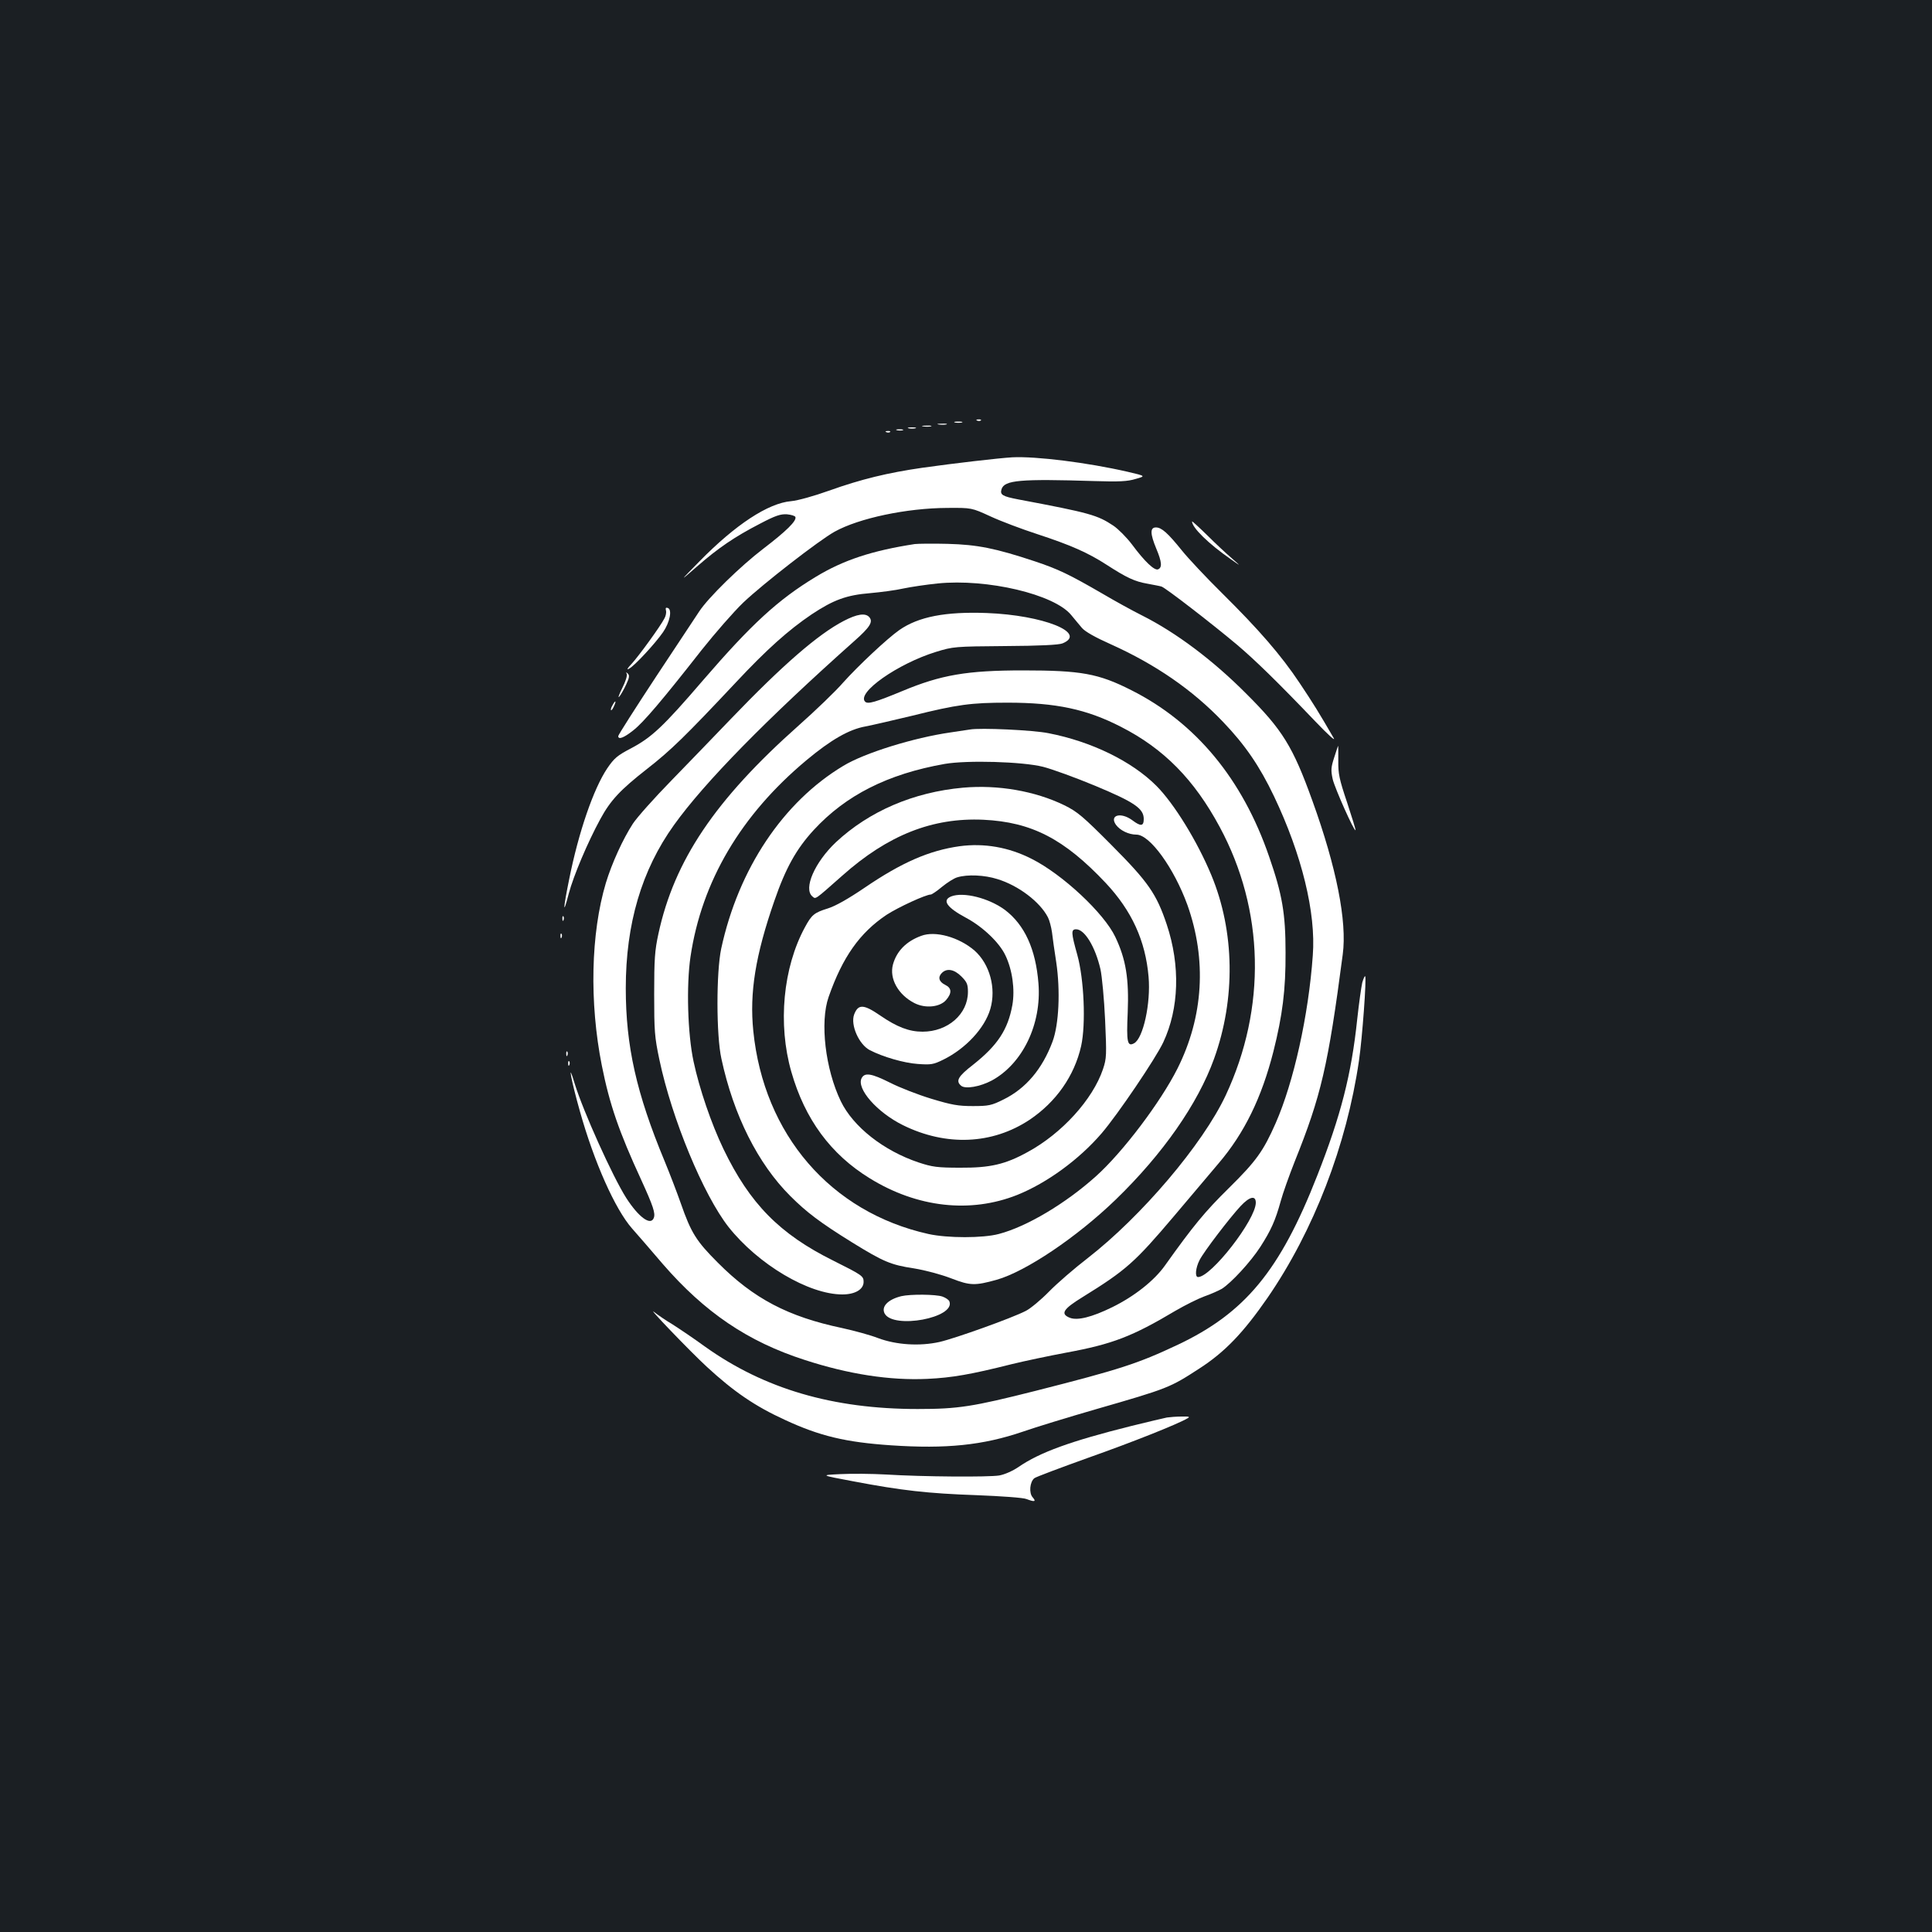
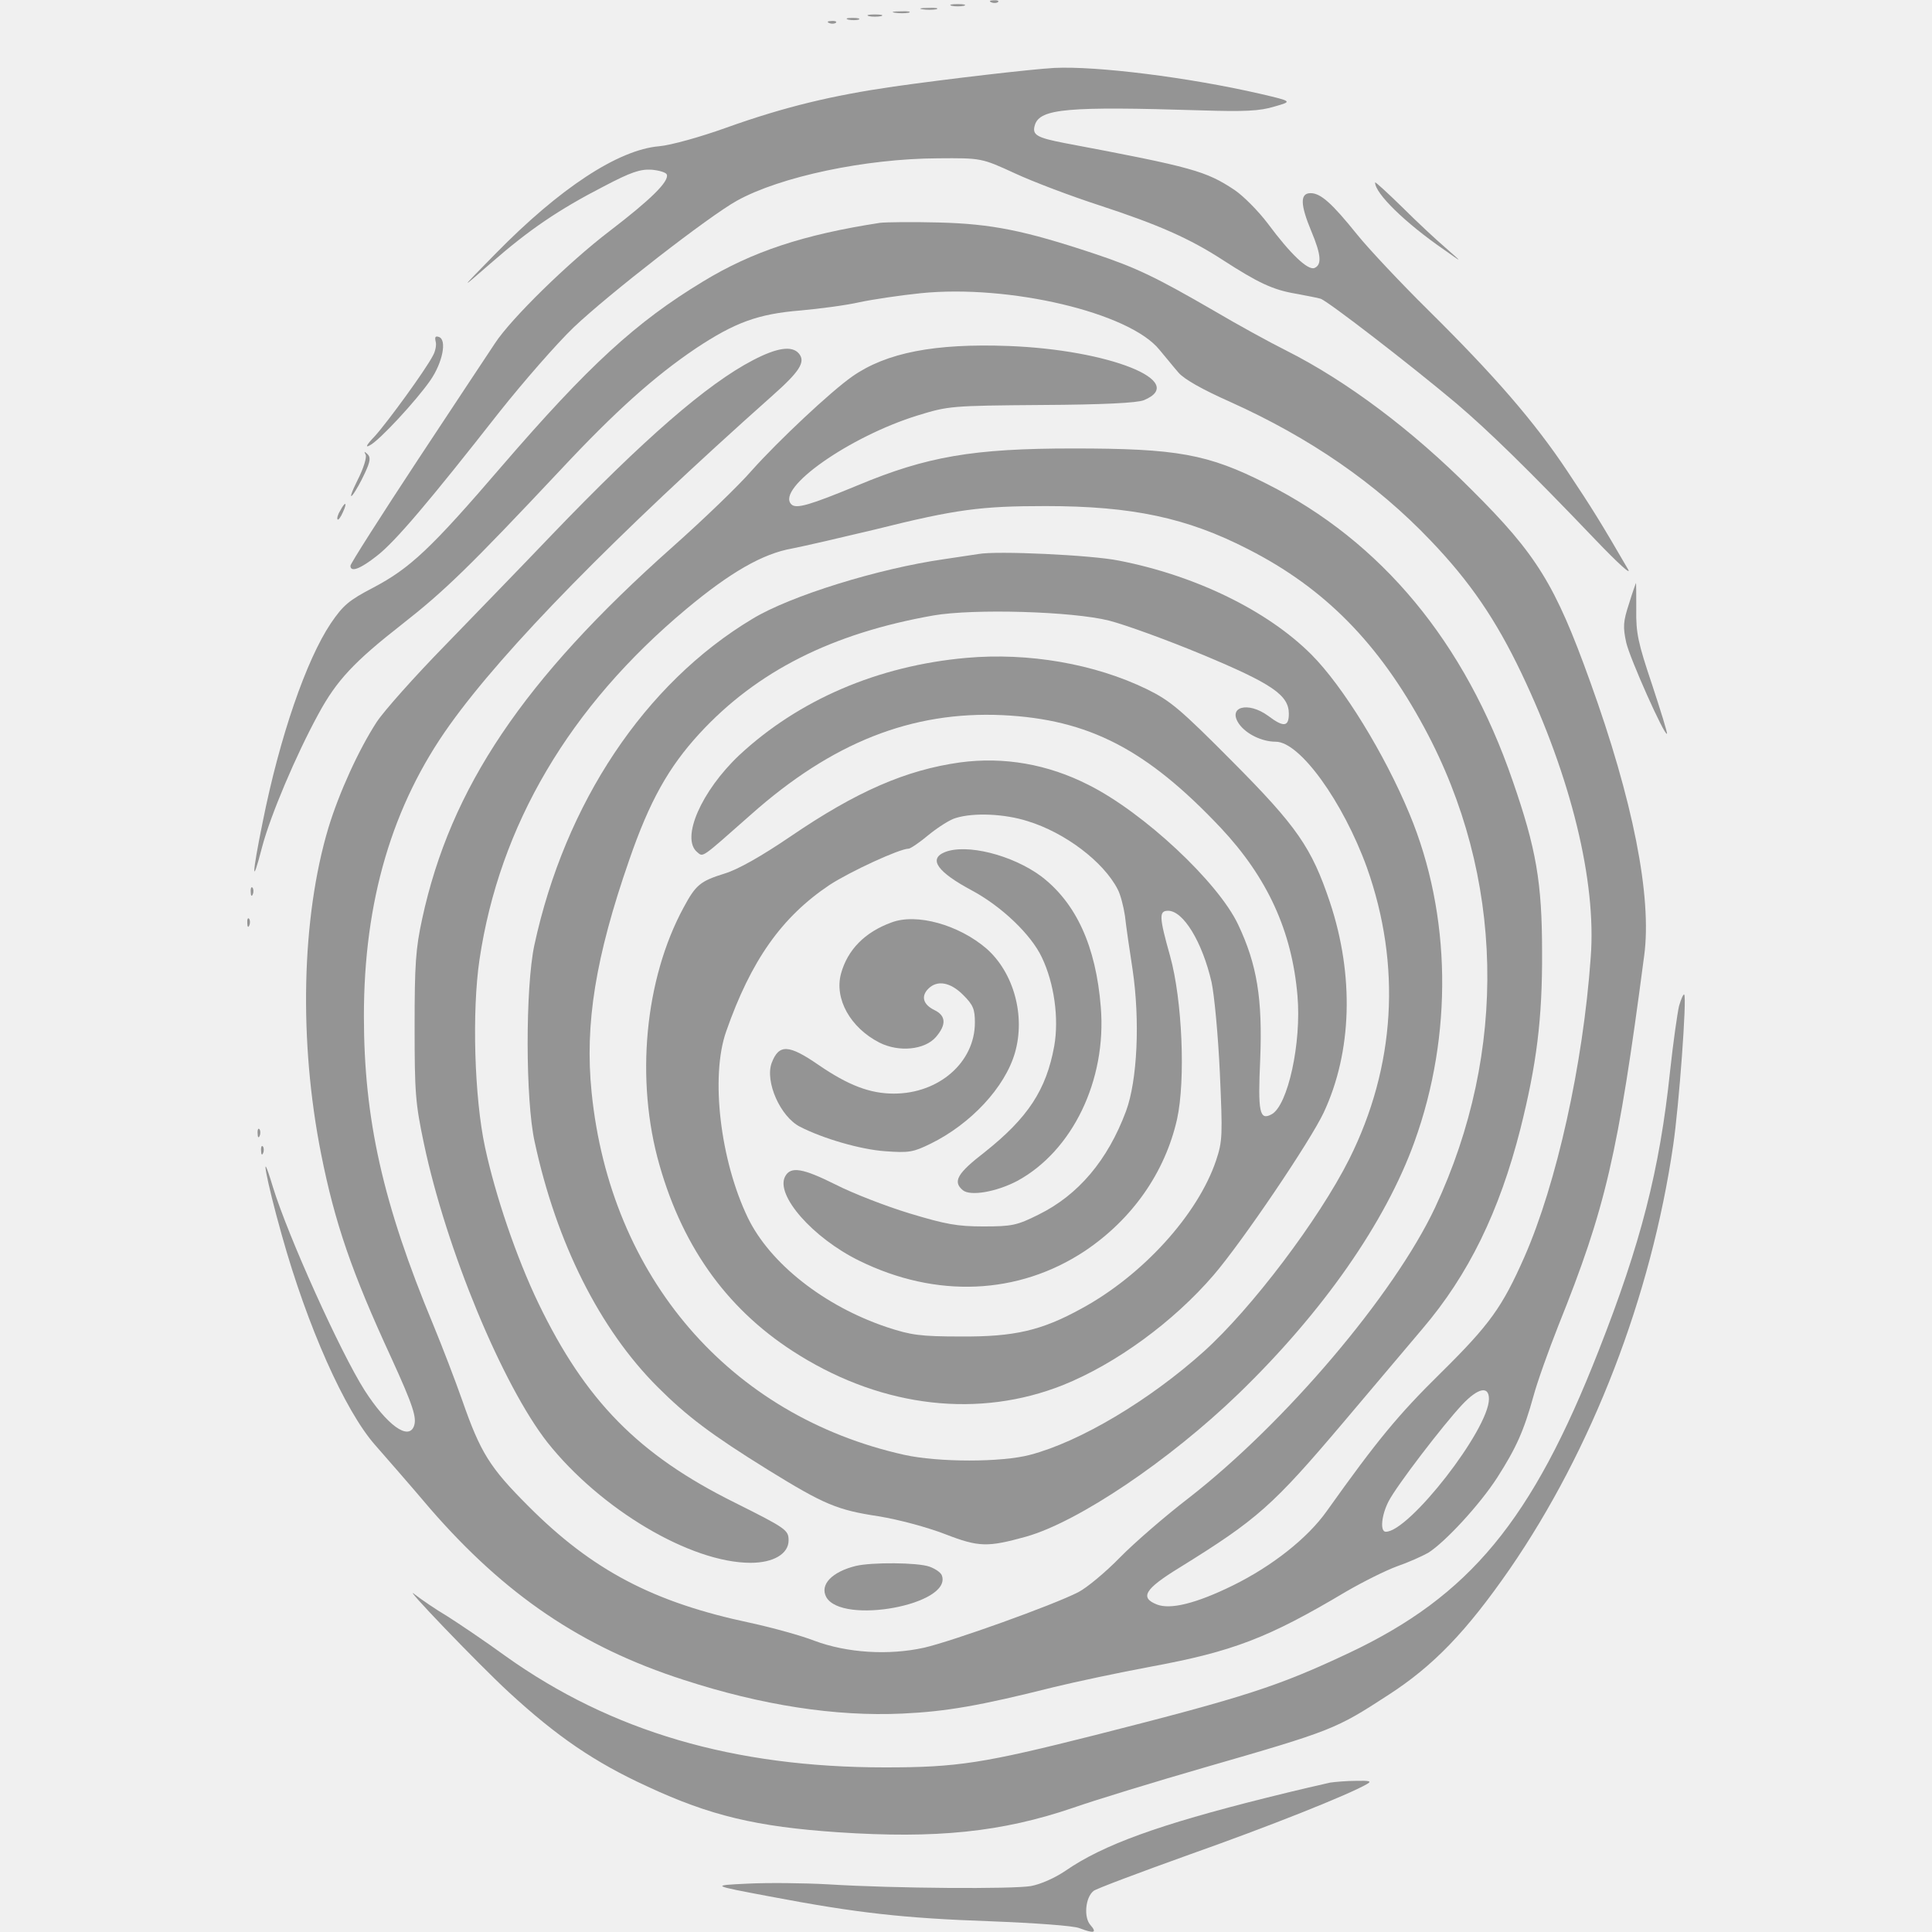
- <svg xmlns="http://www.w3.org/2000/svg" version="1.0" width="1000pt" height="1000pt" viewBox="0 0 1000 1000" preserveAspectRatio="xMidYMid meet">
-   <rect width="100%" height="100%" fill="#1b1f23" />
-   <g transform="translate(0,1000) scale(0.1,-0.1)" fill="#ffffff" stroke="none">
-     <path d="M5058 7823 c7 -3 16 -2 19 1 4 3 -2 6 -13 5 -11 0 -14 -3 -6 -6z" />
-     <path d="M4943 7813 c9 -2 25 -2 35 0 9 3 1 5 -18 5 -19 0 -27 -2 -17 -5z" />
-     <path d="M4858 7803 c12 -2 30 -2 40 0 9 3 -1 5 -23 4 -22 0 -30 -2 -17 -4z" />
-     <path d="M4778 7793 c12 -2 30 -2 40 0 9 3 -1 5 -23 4 -22 0 -30 -2 -17 -4z" />
-     <path d="M4703 7783 c9 -2 25 -2 35 0 9 3 1 5 -18 5 -19 0 -27 -2 -17 -5z" />
-     <path d="M4643 7773 c9 -2 23 -2 30 0 6 3 -1 5 -18 5 -16 0 -22 -2 -12 -5z" />
-     <path d="M4588 7763 c7 -3 16 -2 19 1 4 3 -2 6 -13 5 -11 0 -14 -3 -6 -6z" />
-     <path d="M5240 7633 c-70 -4 -310 -32 -465 -54 -180 -26 -317 -59 -485 -119 -75 -27 -161 -51 -195 -54 -119 -10 -289 -122 -475 -312 -105 -107 -105 -107 -12 -26 110 96 195 154 327 222 78 41 105 50 138 48 22 -2 42 -8 44 -14 7 -20 -47 -73 -166 -164 -118 -90 -285 -253 -332 -325 -15 -22 -115 -174 -223 -337 -108 -164 -196 -302 -196 -308 0 -20 29 -9 77 29 53 41 152 158 355 417 70 88 166 198 215 245 102 97 392 322 473 367 126 70 373 122 582 123 127 1 127 1 225 -44 54 -25 163 -66 243 -92 171 -56 262 -96 359 -159 102 -66 145 -86 209 -97 31 -6 65 -12 74 -15 20 -6 261 -192 393 -303 93 -79 209 -192 404 -396 65 -68 106 -105 94 -85 -77 133 -105 178 -175 283 -97 146 -213 279 -403 467 -81 80 -174 179 -207 220 -74 92 -106 120 -135 120 -31 0 -30 -33 2 -110 29 -69 31 -98 9 -107 -19 -7 -69 40 -135 129 -28 37 -71 80 -96 97 -83 55 -120 66 -492 136 -83 16 -96 24 -87 53 15 47 95 54 481 42 127 -4 171 -2 213 11 53 15 53 15 -41 37 -209 48 -475 81 -597 75z" />
-     <path d="M6170 7301 c0 -32 87 -117 200 -195 55 -39 55 -39 5 5 -27 23 -85 77 -127 119 -43 42 -78 74 -78 71z" />
-     <path d="M4735 7184 c-221 -34 -370 -83 -513 -170 -195 -118 -332 -244 -583 -535 -207 -241 -266 -296 -374 -353 -69 -36 -86 -50 -122 -103 -71 -106 -148 -329 -197 -574 -32 -157 -33 -194 -2 -74 24 91 98 266 163 385 53 98 104 152 242 260 124 97 196 167 461 449 158 169 271 270 391 351 113 75 180 100 304 110 55 5 132 15 171 24 38 8 118 20 177 26 256 26 605 -56 692 -164 17 -20 41 -50 55 -66 16 -19 69 -49 150 -85 231 -104 423 -236 581 -402 114 -119 189 -229 263 -384 144 -302 218 -604 201 -824 -22 -311 -99 -656 -192 -868 -64 -145 -100 -196 -243 -337 -123 -121 -184 -195 -330 -400 -56 -79 -159 -160 -273 -216 -106 -52 -180 -70 -219 -55 -51 20 -36 45 65 107 226 140 270 179 475 421 81 96 184 218 229 271 134 157 223 340 284 579 47 187 64 319 63 513 0 202 -17 300 -85 496 -138 402 -380 694 -714 862 -170 86 -259 102 -560 102 -290 0 -424 -23 -625 -107 -138 -57 -178 -69 -192 -55 -46 46 169 197 367 258 88 27 96 28 358 30 179 1 278 6 297 14 130 54 -101 146 -392 157 -214 8 -354 -19 -453 -88 -63 -44 -215 -187 -291 -272 -38 -44 -142 -144 -231 -223 -432 -384 -643 -698 -725 -1077 -19 -87 -22 -133 -22 -312 0 -191 2 -222 27 -340 65 -308 228 -700 358 -866 154 -194 415 -349 589 -349 66 0 110 26 110 65 0 30 -7 35 -157 110 -278 138 -432 295 -568 577 -64 133 -125 313 -155 453 -31 144 -38 394 -16 543 58 390 261 734 600 1017 127 106 221 160 306 175 36 7 144 32 240 55 236 59 308 68 495 68 251 0 410 -34 587 -125 222 -113 379 -273 511 -518 232 -430 243 -937 31 -1390 -119 -253 -435 -625 -714 -842 -69 -53 -159 -131 -200 -173 -41 -42 -95 -87 -120 -100 -74 -38 -365 -142 -447 -161 -104 -23 -224 -15 -318 20 -38 15 -122 38 -186 52 -280 59 -458 152 -644 339 -111 111 -138 154 -191 306 -20 57 -58 156 -84 219 -146 351 -201 596 -201 895 0 333 82 611 249 844 158 221 480 549 935 954 79 70 97 98 77 122 -20 24 -64 17 -133 -19 -133 -69 -317 -229 -583 -506 -81 -85 -221 -229 -309 -320 -89 -91 -178 -191 -199 -223 -52 -80 -109 -205 -140 -307 -78 -261 -86 -618 -21 -945 40 -201 89 -343 203 -590 64 -140 75 -175 66 -199 -16 -42 -78 3 -143 104 -71 112 -222 447 -266 590 -40 133 -19 19 26 -140 74 -265 183 -509 270 -608 27 -31 100 -114 160 -185 217 -250 439 -401 734 -496 227 -74 441 -107 635 -98 128 6 225 23 436 76 65 16 193 43 284 60 238 44 340 83 565 217 50 29 116 62 149 74 32 11 72 29 90 39 49 31 149 139 200 218 55 86 77 135 105 236 11 41 44 133 72 204 137 341 173 494 249 1073 23 171 -33 452 -157 795 -101 281 -155 368 -343 555 -172 173 -363 316 -538 404 -48 24 -141 75 -207 114 -171 99 -227 126 -350 167 -202 67 -296 86 -450 90 -77 2 -153 1 -170 -1z m1765 -3409 c0 -88 -231 -385 -299 -385 -17 0 -13 47 8 88 23 45 157 220 213 280 46 49 78 56 78 17z" />
-     <path d="M3447 6840 c3 -10 -1 -29 -8 -41 -21 -41 -131 -192 -168 -233 -25 -26 -29 -35 -15 -27 27 13 136 131 176 189 35 51 48 116 25 125 -11 4 -13 0 -10 -13z" />
-     <path d="M3244 6512 c4 -7 -6 -40 -24 -75 -17 -34 -23 -53 -14 -42 9 11 25 40 36 64 16 34 17 46 7 55 -9 8 -10 8 -5 -2z" />
-     <path d="M3170 6349 c-7 -11 -10 -23 -7 -25 2 -2 9 7 15 21 14 30 7 33 -8 4z" />
-     <path d="M5020 6224 c-14 -2 -59 -9 -100 -15 -189 -27 -445 -106 -555 -173 -312 -187 -543 -534 -632 -946 -26 -122 -26 -449 1 -570 63 -293 189 -543 356 -710 85 -85 155 -138 321 -241 162 -100 200 -116 319 -134 61 -10 142 -32 194 -52 98 -38 123 -38 235 -7 151 43 414 220 615 414 245 237 426 497 510 730 112 310 107 659 -14 950 -72 174 -193 371 -285 463 -127 127 -336 229 -558 272 -78 16 -354 29 -407 19z m379 -193 c47 -12 168 -56 269 -98 204 -85 252 -118 252 -172 0 -38 -15 -40 -60 -6 -59 43 -119 26 -84 -24 21 -29 66 -51 106 -51 70 0 195 -174 264 -364 101 -284 83 -578 -51 -846 -88 -175 -283 -433 -422 -558 -157 -141 -358 -261 -503 -299 -82 -22 -266 -22 -365 0 -506 113 -852 515 -906 1051 -20 198 11 391 109 673 59 171 114 269 204 367 166 180 383 290 678 342 116 20 402 12 509 -15z" />
-     <path d="M4985 5923 c-257 -23 -486 -122 -658 -282 -110 -104 -170 -241 -122 -281 18 -15 10 -20 155 108 236 210 467 301 730 289 250 -12 418 -99 633 -327 135 -144 206 -299 222 -486 12 -137 -28 -319 -75 -344 -35 -19 -40 6 -33 159 7 175 -9 275 -64 391 -58 123 -274 325 -434 405 -118 60 -245 82 -372 65 -157 -22 -300 -84 -492 -215 -84 -57 -151 -95 -190 -107 -71 -22 -84 -33 -119 -98 -113 -208 -141 -501 -70 -748 70 -245 204 -427 406 -551 246 -152 521 -182 763 -86 154 62 320 183 437 319 84 98 280 388 319 471 82 175 89 397 18 610 -53 158 -95 219 -284 409 -150 151 -179 175 -246 208 -152 74 -344 107 -524 91z m177 -473 c109 -33 221 -118 262 -198 8 -15 17 -50 21 -77 3 -28 13 -97 22 -155 22 -148 14 -322 -19 -411 -53 -142 -138 -243 -254 -300 -62 -31 -77 -34 -159 -34 -76 0 -109 6 -215 38 -69 21 -164 58 -213 83 -96 48 -131 54 -147 24 -29 -54 80 -178 214 -244 223 -110 462 -100 655 28 137 92 232 227 267 382 25 114 15 346 -20 472 -32 114 -33 132 -6 132 44 0 99 -90 126 -207 8 -37 19 -154 24 -262 8 -182 8 -198 -11 -255 -53 -157 -213 -333 -390 -429 -116 -64 -195 -82 -349 -81 -119 0 -145 4 -215 27 -182 61 -339 185 -403 317 -80 166 -109 409 -63 540 72 206 161 332 300 425 60 39 203 105 229 105 5 0 32 18 58 40 27 22 63 45 79 49 52 16 141 12 207 -9z" />
-     <path d="M4923 5360 c-49 -20 -21 -58 78 -111 86 -46 172 -128 203 -194 36 -75 50 -177 36 -257 -23 -127 -76 -208 -202 -308 -79 -61 -93 -85 -63 -110 22 -18 97 -5 158 27 160 87 259 292 242 503 -14 178 -72 303 -173 380 -84 62 -216 95 -279 70z" />
-     <path d="M4768 5156 c-77 -28 -127 -79 -146 -148 -20 -73 27 -157 111 -200 57 -29 132 -21 164 16 31 36 29 62 -4 78 -33 16 -40 40 -18 62 26 26 64 19 101 -18 29 -29 34 -41 34 -80 0 -115 -104 -206 -235 -206 -69 0 -132 24 -218 83 -87 60 -115 61 -136 6 -20 -54 25 -156 82 -185 66 -34 175 -66 247 -71 69 -5 81 -3 132 22 116 57 215 163 244 263 31 107 -3 232 -82 302 -80 69 -203 104 -276 76z" />
-     <path d="M6906 6080 c-17 -52 -18 -67 -8 -113 11 -47 111 -271 118 -264 2 2 -18 66 -43 142 -41 122 -47 150 -46 218 0 42 0 77 -1 77 0 0 -10 -27 -20 -60z" />
-     <path d="M2911 5244 c0 -11 3 -14 6 -6 3 7 2 16 -1 19 -3 4 -6 -2 -5 -13z" />
-     <path d="M2901 5154 c0 -11 3 -14 6 -6 3 7 2 16 -1 19 -3 4 -6 -2 -5 -13z" />
-     <path d="M7051 4914 c-5 -22 -17 -106 -26 -189 -30 -286 -85 -500 -207 -810 -193 -493 -374 -711 -723 -876 -206 -97 -298 -127 -735 -238 -325 -82 -400 -94 -610 -94 -439 0 -794 104 -1101 323 -59 43 -135 94 -168 115 -34 20 -76 49 -94 63 -47 39 183 -201 272 -283 139 -128 248 -203 403 -274 181 -84 315 -116 551 -132 284 -19 474 0 682 71 66 23 236 75 378 116 375 108 383 112 534 210 132 85 228 185 354 367 238 346 409 788 473 1227 17 115 40 429 32 437 -2 3 -9 -12 -15 -33z" />
-     <path d="M2931 4544 c0 -11 3 -14 6 -6 3 7 2 16 -1 19 -3 4 -6 -2 -5 -13z" />
-     <path d="M2941 4494 c0 -11 3 -14 6 -6 3 7 2 16 -1 19 -3 4 -6 -2 -5 -13z" />
-     <path d="M4665 3291 c-69 -17 -105 -54 -86 -90 45 -82 368 -22 335 63 -3 8 -19 19 -36 25 -34 12 -166 13 -213 2z" />
-     <path d="M6040 2663 c-14 -3 -97 -22 -185 -44 -312 -78 -473 -136 -583 -212 -31 -21 -72 -39 -100 -44 -54 -9 -393 -7 -587 5 -71 4 -177 5 -235 2 -105 -5 -105 -5 65 -37 253 -48 386 -63 640 -72 128 -5 242 -13 258 -20 42 -16 52 -14 32 9 -20 22 -15 80 9 99 7 6 132 53 277 105 232 82 463 174 516 205 14 8 7 10 -32 9 -27 0 -61 -3 -75 -5z" />
+ <svg xmlns="http://www.w3.org/2000/svg" version="1.0" width="560pt" height="560pt" viewBox="0 0 560 560" preserveAspectRatio="xMidYMid meet" id="svg58">
+   <defs id="defs62" />
+   <g transform="matrix(0.1,0,0,-0.1,-218.4221,782.989)" fill="#949494" stroke="none" id="g56">
+     <path d="m 5058,7823 c 7,-3 16,-2 19,1 4,3 -2,6 -13,5 -11,0 -14,-3 -6,-6 z" id="path6" />
+     <path d="m 4943,7813 c 9,-2 25,-2 35,0 9,3 1,5 -18,5 -19,0 -27,-2 -17,-5 z" id="path8" />
+     <path d="m 4858,7803 c 12,-2 30,-2 40,0 9,3 -1,5 -23,4 -22,0 -30,-2 -17,-4 z" id="path10" />
+     <path d="m 4778,7793 c 12,-2 30,-2 40,0 9,3 -1,5 -23,4 -22,0 -30,-2 -17,-4 z" id="path12" />
+     <path d="m 4703,7783 c 9,-2 25,-2 35,0 9,3 1,5 -18,5 -19,0 -27,-2 -17,-5 z" id="path14" />
+     <path d="m 4643,7773 c 9,-2 23,-2 30,0 6,3 -1,5 -18,5 -16,0 -22,-2 -12,-5 z" id="path16" />
+     <path d="m 4588,7763 c 7,-3 16,-2 19,1 4,3 -2,6 -13,5 -11,0 -14,-3 -6,-6 z" id="path18" />
+     <path d="m 5240,7633 c -70,-4 -310,-32 -465,-54 -180,-26 -317,-59 -485,-119 -75,-27 -161,-51 -195,-54 -119,-10 -289,-122 -475,-312 -105,-107 -105,-107 -12,-26 110,96 195,154 327,222 78,41 105,50 138,48 22,-2 42,-8 44,-14 7,-20 -47,-73 -166,-164 -118,-90 -285,-253 -332,-325 -15,-22 -115,-174 -223,-337 -108,-164 -196,-302 -196,-308 0,-20 29,-9 77,29 53,41 152,158 355,417 70,88 166,198 215,245 102,97 392,322 473,367 126,70 373,122 582,123 127,1 127,1 225,-44 54,-25 163,-66 243,-92 171,-56 262,-96 359,-159 102,-66 145,-86 209,-97 31,-6 65,-12 74,-15 20,-6 261,-192 393,-303 93,-79 209,-192 404,-396 65,-68 106,-105 94,-85 -77,133 -105,178 -175,283 -97,146 -213,279 -403,467 -81,80 -174,179 -207,220 -74,92 -106,120 -135,120 -31,0 -30,-33 2,-110 29,-69 31,-98 9,-107 -19,-7 -69,40 -135,129 -28,37 -71,80 -96,97 -83,55 -120,66 -492,136 -83,16 -96,24 -87,53 15,47 95,54 481,42 127,-4 171,-2 213,11 53,15 53,15 -41,37 -209,48 -475,81 -597,75 z" id="path20" />
+     <path d="m 6170,7301 c 0,-32 87,-117 200,-195 55,-39 55,-39 5,5 -27,23 -85,77 -127,119 -43,42 -78,74 -78,71 z" id="path22" />
+     <path d="m 4735,7184 c -221,-34 -370,-83 -513,-170 -195,-118 -332,-244 -583,-535 -207,-241 -266,-296 -374,-353 -69,-36 -86,-50 -122,-103 -71,-106 -148,-329 -197,-574 -32,-157 -33,-194 -2,-74 24,91 98,266 163,385 53,98 104,152 242,260 124,97 196,167 461,449 158,169 271,270 391,351 113,75 180,100 304,110 55,5 132,15 171,24 38,8 118,20 177,26 256,26 605,-56 692,-164 17,-20 41,-50 55,-66 16,-19 69,-49 150,-85 231,-104 423,-236 581,-402 114,-119 189,-229 263,-384 144,-302 218,-604 201,-824 -22,-311 -99,-656 -192,-868 -64,-145 -100,-196 -243,-337 -123,-121 -184,-195 -330,-400 -56,-79 -159,-160 -273,-216 -106,-52 -180,-70 -219,-55 -51,20 -36,45 65,107 226,140 270,179 475,421 81,96 184,218 229,271 134,157 223,340 284,579 47,187 64,319 63,513 0,202 -17,300 -85,496 -138,402 -380,694 -714,862 -170,86 -259,102 -560,102 -290,0 -424,-23 -625,-107 -138,-57 -178,-69 -192,-55 -46,46 169,197 367,258 88,27 96,28 358,30 179,1 278,6 297,14 130,54 -101,146 -392,157 -214,8 -354,-19 -453,-88 -63,-44 -215,-187 -291,-272 -38,-44 -142,-144 -231,-223 -432,-384 -643,-698 -725,-1077 -19,-87 -22,-133 -22,-312 0,-191 2,-222 27,-340 65,-308 228,-700 358,-866 154,-194 415,-349 589,-349 66,0 110,26 110,65 0,30 -7,35 -157,110 -278,138 -432,295 -568,577 -64,133 -125,313 -155,453 -31,144 -38,394 -16,543 58,390 261,734 600,1017 127,106 221,160 306,175 36,7 144,32 240,55 236,59 308,68 495,68 251,0 410,-34 587,-125 222,-113 379,-273 511,-518 232,-430 243,-937 31,-1390 -119,-253 -435,-625 -714,-842 -69,-53 -159,-131 -200,-173 -41,-42 -95,-87 -120,-100 -74,-38 -365,-142 -447,-161 -104,-23 -224,-15 -318,20 -38,15 -122,38 -186,52 -280,59 -458,152 -644,339 -111,111 -138,154 -191,306 -20,57 -58,156 -84,219 -146,351 -201,596 -201,895 0,333 82,611 249,844 158,221 480,549 935,954 79,70 97,98 77,122 -20,24 -64,17 -133,-19 -133,-69 -317,-229 -583,-506 -81,-85 -221,-229 -309,-320 -89,-91 -178,-191 -199,-223 -52,-80 -109,-205 -140,-307 -78,-261 -86,-618 -21,-945 40,-201 89,-343 203,-590 64,-140 75,-175 66,-199 -16,-42 -78,3 -143,104 -71,112 -222,447 -266,590 -40,133 -19,19 26,-140 74,-265 183,-509 270,-608 27,-31 100,-114 160,-185 217,-250 439,-401 734,-496 227,-74 441,-107 635,-98 128,6 225,23 436,76 65,16 193,43 284,60 238,44 340,83 565,217 50,29 116,62 149,74 32,11 72,29 90,39 49,31 149,139 200,218 55,86 77,135 105,236 11,41 44,133 72,204 137,341 173,494 249,1073 23,171 -33,452 -157,795 -101,281 -155,368 -343,555 -172,173 -363,316 -538,404 -48,24 -141,75 -207,114 -171,99 -227,126 -350,167 -202,67 -296,86 -450,90 -77,2 -153,1 -170,-1 z M 6500,3775 c 0,-88 -231,-385 -299,-385 -17,0 -13,47 8,88 23,45 157,220 213,280 46,49 78,56 78,17 z" id="path24" />
+     <path d="m 3447,6840 c 3,-10 -1,-29 -8,-41 -21,-41 -131,-192 -168,-233 -25,-26 -29,-35 -15,-27 27,13 136,131 176,189 35,51 48,116 25,125 -11,4 -13,0 -10,-13 z" id="path26" />
+     <path d="m 3244,6512 c 4,-7 -6,-40 -24,-75 -17,-34 -23,-53 -14,-42 9,11 25,40 36,64 16,34 17,46 7,55 -9,8 -10,8 -5,-2 z" id="path28" />
+     <path d="m 3170,6349 c -7,-11 -10,-23 -7,-25 2,-2 9,7 15,21 14,30 7,33 -8,4 z" id="path30" />
+     <path d="m 5020,6224 c -14,-2 -59,-9 -100,-15 -189,-27 -445,-106 -555,-173 -312,-187 -543,-534 -632,-946 -26,-122 -26,-449 1,-570 63,-293 189,-543 356,-710 85,-85 155,-138 321,-241 162,-100 200,-116 319,-134 61,-10 142,-32 194,-52 98,-38 123,-38 235,-7 151,43 414,220 615,414 245,237 426,497 510,730 112,310 107,659 -14,950 -72,174 -193,371 -285,463 -127,127 -336,229 -558,272 -78,16 -354,29 -407,19 z m 379,-193 c 47,-12 168,-56 269,-98 204,-85 252,-118 252,-172 0,-38 -15,-40 -60,-6 -59,43 -119,26 -84,-24 21,-29 66,-51 106,-51 70,0 195,-174 264,-364 101,-284 83,-578 -51,-846 -88,-175 -283,-433 -422,-558 -157,-141 -358,-261 -503,-299 -82,-22 -266,-22 -365,0 -506,113 -852,515 -906,1051 -20,198 11,391 109,673 59,171 114,269 204,367 166,180 383,290 678,342 116,20 402,12 509,-15 z" id="path32" />
+     <path d="m 4985,5923 c -257,-23 -486,-122 -658,-282 -110,-104 -170,-241 -122,-281 18,-15 10,-20 155,108 236,210 467,301 730,289 250,-12 418,-99 633,-327 135,-144 206,-299 222,-486 12,-137 -28,-319 -75,-344 -35,-19 -40,6 -33,159 7,175 -9,275 -64,391 -58,123 -274,325 -434,405 -118,60 -245,82 -372,65 -157,-22 -300,-84 -492,-215 -84,-57 -151,-95 -190,-107 -71,-22 -84,-33 -119,-98 -113,-208 -141,-501 -70,-748 70,-245 204,-427 406,-551 246,-152 521,-182 763,-86 154,62 320,183 437,319 84,98 280,388 319,471 82,175 89,397 18,610 -53,158 -95,219 -284,409 -150,151 -179,175 -246,208 -152,74 -344,107 -524,91 z m 177,-473 c 109,-33 221,-118 262,-198 8,-15 17,-50 21,-77 3,-28 13,-97 22,-155 22,-148 14,-322 -19,-411 -53,-142 -138,-243 -254,-300 -62,-31 -77,-34 -159,-34 -76,0 -109,6 -215,38 -69,21 -164,58 -213,83 -96,48 -131,54 -147,24 -29,-54 80,-178 214,-244 223,-110 462,-100 655,28 137,92 232,227 267,382 25,114 15,346 -20,472 -32,114 -33,132 -6,132 44,0 99,-90 126,-207 8,-37 19,-154 24,-262 8,-182 8,-198 -11,-255 -53,-157 -213,-333 -390,-429 -116,-64 -195,-82 -349,-81 -119,0 -145,4 -215,27 -182,61 -339,185 -403,317 -80,166 -109,409 -63,540 72,206 161,332 300,425 60,39 203,105 229,105 5,0 32,18 58,40 27,22 63,45 79,49 52,16 141,12 207,-9 z" id="path34" />
+     <path d="m 4923,5360 c -49,-20 -21,-58 78,-111 86,-46 172,-128 203,-194 36,-75 50,-177 36,-257 -23,-127 -76,-208 -202,-308 -79,-61 -93,-85 -63,-110 22,-18 97,-5 158,27 160,87 259,292 242,503 -14,178 -72,303 -173,380 -84,62 -216,95 -279,70 z" id="path36" />
+     <path d="m 4768,5156 c -77,-28 -127,-79 -146,-148 -20,-73 27,-157 111,-200 57,-29 132,-21 164,16 31,36 29,62 -4,78 -33,16 -40,40 -18,62 26,26 64,19 101,-18 29,-29 34,-41 34,-80 0,-115 -104,-206 -235,-206 -69,0 -132,24 -218,83 -87,60 -115,61 -136,6 -20,-54 25,-156 82,-185 66,-34 175,-66 247,-71 69,-5 81,-3 132,22 116,57 215,163 244,263 31,107 -3,232 -82,302 -80,69 -203,104 -276,76 z" id="path38" />
+     <path d="m 6906,6080 c -17,-52 -18,-67 -8,-113 11,-47 111,-271 118,-264 2,2 -18,66 -43,142 -41,122 -47,150 -46,218 0,42 0,77 -1,77 0,0 -10,-27 -20,-60 z" id="path40" />
+     <path d="m 2911,5244 c 0,-11 3,-14 6,-6 3,7 2,16 -1,19 -3,4 -6,-2 -5,-13 z" id="path42" />
+     <path d="m 2901,5154 c 0,-11 3,-14 6,-6 3,7 2,16 -1,19 -3,4 -6,-2 -5,-13 z" id="path44" />
+     <path d="m 7051,4914 c -5,-22 -17,-106 -26,-189 -30,-286 -85,-500 -207,-810 -193,-493 -374,-711 -723,-876 -206,-97 -298,-127 -735,-238 -325,-82 -400,-94 -610,-94 -439,0 -794,104 -1101,323 -59,43 -135,94 -168,115 -34,20 -76,49 -94,63 -47,39 183,-201 272,-283 139,-128 248,-203 403,-274 181,-84 315,-116 551,-132 284,-19 474,0 682,71 66,23 236,75 378,116 375,108 383,112 534,210 132,85 228,185 354,367 238,346 409,788 473,1227 17,115 40,429 32,437 -2,3 -9,-12 -15,-33 z" id="path46" />
+     <path d="m 2931,4544 c 0,-11 3,-14 6,-6 3,7 2,16 -1,19 -3,4 -6,-2 -5,-13 z" id="path48" />
+     <path d="m 2941,4494 c 0,-11 3,-14 6,-6 3,7 2,16 -1,19 -3,4 -6,-2 -5,-13 z" id="path50" />
+     <path d="m 4665,3291 c -69,-17 -105,-54 -86,-90 45,-82 368,-22 335,63 -3,8 -19,19 -36,25 -34,12 -166,13 -213,2 z" id="path52" />
+     <path d="m 6040,2663 c -14,-3 -97,-22 -185,-44 -312,-78 -473,-136 -583,-212 -31,-21 -72,-39 -100,-44 -54,-9 -393,-7 -587,5 -71,4 -177,5 -235,2 -105,-5 -105,-5 65,-37 253,-48 386,-63 640,-72 128,-5 242,-13 258,-20 42,-16 52,-14 32,9 -20,22 -15,80 9,99 7,6 132,53 277,105 232,82 463,174 516,205 14,8 7,10 -32,9 -27,0 -61,-3 -75,-5 z" id="path54" />
  </g>
</svg>
